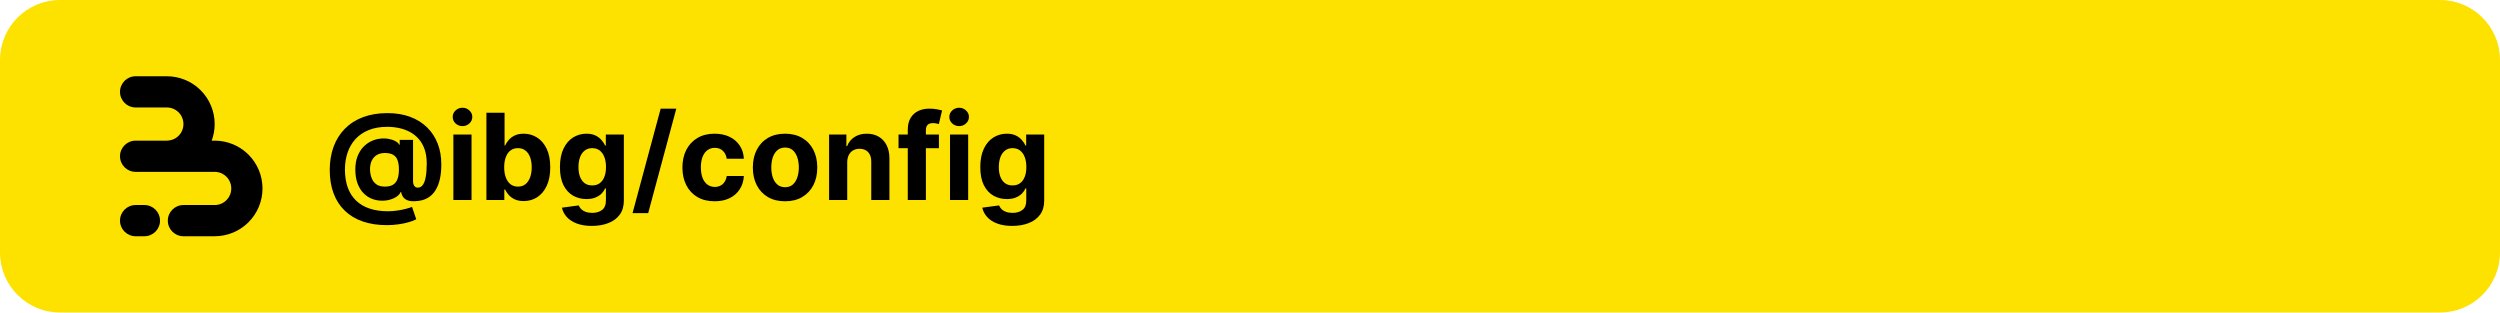
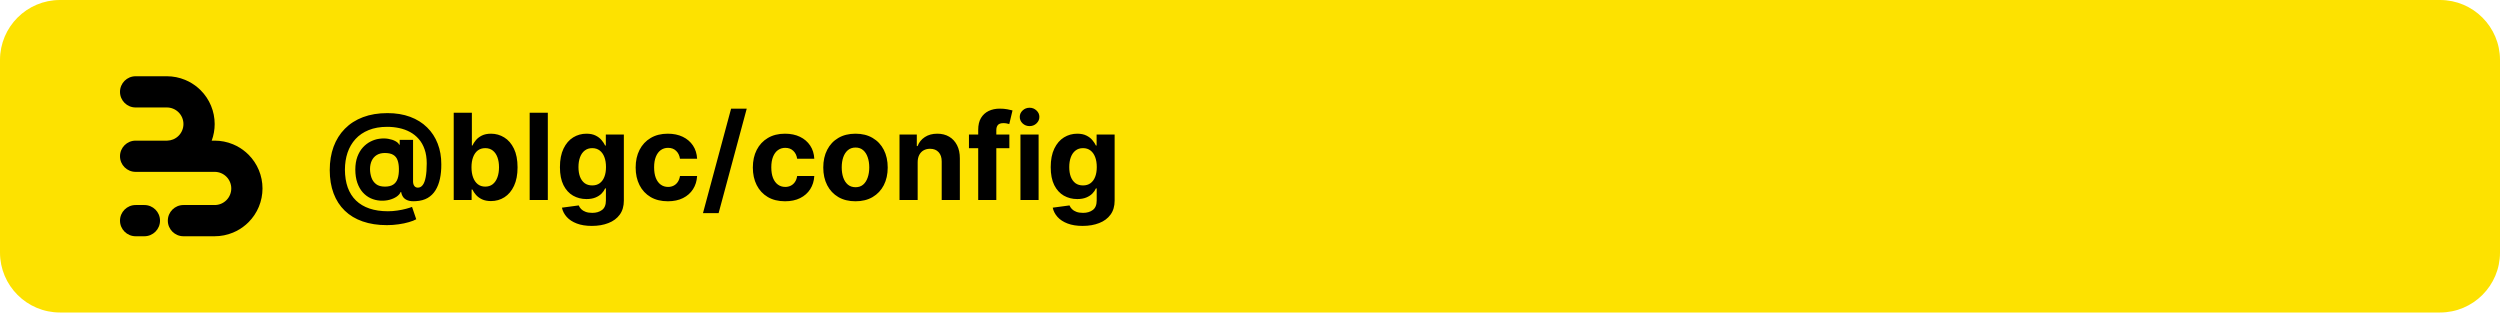
<svg xmlns="http://www.w3.org/2000/svg" width="2000" height="250" viewBox="0 0 2000 250" fill="none">
  <rect width="2000" height="250" rx="48" fill="#FDE200" />
  <path d="M148.121 63.911C151.892 65.473 155.384 67.625 158.466 70.282C159.177 70.895 159.867 71.535 160.534 72.201C164.086 75.753 166.905 79.969 168.827 84.609C170.75 89.249 171.74 94.222 171.74 99.244C171.74 103.776 170.934 108.269 169.363 112.512H171.74C176.764 112.512 181.739 113.501 186.381 115.423C190.153 116.985 193.644 119.137 196.726 121.794C197.438 122.407 198.127 123.047 198.794 123.714C202.347 127.265 205.165 131.481 207.088 136.121C209.01 140.761 210 145.734 210 150.756C210 155.778 209.01 160.751 207.088 165.391C205.165 170.031 202.347 174.247 198.794 177.799C198.127 178.465 197.438 179.105 196.726 179.718C193.644 182.375 190.152 184.527 186.381 186.089C181.739 188.011 176.764 189 171.74 189H146.753C139.854 189 134.26 183.409 134.26 176.512C134.26 169.615 139.854 164.024 146.753 164.024H171.74L171.74 164.028C173.483 164.028 175.21 163.684 176.821 163.017C178.431 162.35 179.895 161.373 181.128 160.14C182.361 158.908 183.339 157.445 184.006 155.835C184.673 154.225 185.017 152.499 185.017 150.756C185.017 149.013 184.673 147.288 184.006 145.677C183.339 144.067 182.361 142.604 181.128 141.372C179.895 140.139 178.432 139.162 176.821 138.495C175.21 137.828 173.483 137.485 171.74 137.485V137.488H108.493C101.593 137.488 96 131.897 96 125C96 118.103 101.593 112.512 108.493 112.512H133.767C135.413 112.477 137.038 112.135 138.56 111.505C140.171 110.838 141.635 109.861 142.868 108.628C144.101 107.396 145.079 105.933 145.746 104.323C146.413 102.713 146.757 100.987 146.757 99.244C146.757 97.501 146.413 95.775 145.746 94.165C145.079 92.555 144.101 91.092 142.868 89.86C141.635 88.627 140.171 87.65 138.56 86.983C136.95 86.316 135.223 85.972 133.479 85.972V85.976H108.493C101.593 85.976 96 80.385 96 73.488C96 66.591 101.593 61 108.493 61H133.479C138.504 61 143.479 61.989 148.121 63.911Z" fill="black" />
  <path d="M96 176.512C96 169.615 101.593 164.024 108.493 164.024H115.521C122.42 164.024 128.014 169.615 128.014 176.512C128.014 183.409 122.42 189 115.521 189H108.493C101.593 189 96 183.409 96 176.512Z" fill="black" />
-   <path d="M309.511 180.114C302.261 180.114 295.807 179.125 290.148 177.148C284.489 175.193 279.705 172.318 275.795 168.523C271.886 164.75 268.909 160.136 266.864 154.682C264.818 149.227 263.795 143.023 263.795 136.068C263.795 129.205 264.818 122.977 266.864 117.386C268.932 111.795 271.943 107 275.898 103C279.852 98.977 284.682 95.886 290.386 93.727C296.114 91.568 302.636 90.489 309.955 90.489C316.727 90.489 322.773 91.477 328.091 93.454C333.432 95.432 337.955 98.25 341.659 101.909C345.386 105.545 348.216 109.875 350.148 114.898C352.102 119.898 353.068 125.432 353.045 131.5C353.068 135.682 352.705 139.523 351.955 143.023C351.205 146.523 350.023 149.58 348.409 152.193C346.818 154.784 344.727 156.841 342.136 158.364C339.545 159.864 336.409 160.716 332.727 160.92C330.091 161.125 327.955 160.932 326.318 160.341C324.682 159.75 323.432 158.875 322.568 157.716C321.727 156.534 321.182 155.159 320.932 153.591H320.523C319.977 154.955 318.909 156.193 317.318 157.307C315.727 158.398 313.784 159.25 311.489 159.864C309.216 160.455 306.795 160.67 304.227 160.511C301.545 160.352 299 159.727 296.591 158.636C294.205 157.545 292.08 155.966 290.216 153.898C288.375 151.83 286.92 149.273 285.852 146.227C284.807 143.182 284.273 139.659 284.25 135.659C284.273 131.705 284.83 128.261 285.92 125.33C287.034 122.398 288.5 119.932 290.318 117.932C292.159 115.932 294.205 114.364 296.455 113.227C298.705 112.091 300.966 111.364 303.239 111.045C305.807 110.659 308.239 110.659 310.534 111.045C312.83 111.432 314.761 112.057 316.33 112.92C317.92 113.784 318.909 114.716 319.295 115.716H319.773V111.898H330.443V145.17C330.466 146.739 330.818 147.955 331.5 148.818C332.182 149.682 333.102 150.114 334.261 150.114C335.83 150.114 337.136 149.42 338.182 148.034C339.25 146.648 340.045 144.523 340.568 141.659C341.114 138.795 341.386 135.148 341.386 130.716C341.386 126.443 340.818 122.693 339.682 119.466C338.568 116.216 337 113.455 334.977 111.182C332.977 108.886 330.648 107.023 327.989 105.591C325.33 104.159 322.443 103.114 319.33 102.455C316.239 101.795 313.057 101.466 309.784 101.466C304.125 101.466 299.182 102.33 294.955 104.057C290.727 105.761 287.205 108.159 284.386 111.25C281.568 114.341 279.455 117.966 278.045 122.125C276.659 126.261 275.955 130.773 275.932 135.659C275.955 141.045 276.705 145.818 278.182 149.977C279.682 154.114 281.886 157.591 284.795 160.409C287.705 163.227 291.295 165.364 295.568 166.818C299.841 168.273 304.75 169 310.295 169C312.909 169 315.466 168.807 317.966 168.42C320.466 168.057 322.727 167.602 324.75 167.057C326.773 166.534 328.398 166.023 329.625 165.523L333 175.409C331.568 176.227 329.625 176.989 327.17 177.693C324.739 178.42 321.989 179 318.92 179.432C315.875 179.886 312.739 180.114 309.511 180.114ZM307.943 149.295C310.716 149.295 312.92 148.761 314.557 147.693C316.216 146.625 317.398 145.045 318.102 142.955C318.83 140.841 319.17 138.239 319.125 135.148C319.102 132.42 318.75 130.114 318.068 128.227C317.409 126.318 316.261 124.875 314.625 123.898C313.011 122.898 310.761 122.398 307.875 122.398C305.352 122.398 303.205 122.932 301.432 124C299.682 125.068 298.341 126.568 297.409 128.5C296.5 130.409 296.034 132.659 296.011 135.25C296.034 137.659 296.42 139.943 297.17 142.102C297.92 144.239 299.159 145.977 300.886 147.318C302.614 148.636 304.966 149.295 307.943 149.295ZM362.702 160V107.636H377.224V160H362.702ZM369.997 100.886C367.838 100.886 365.986 100.17 364.44 98.739C362.918 97.284 362.156 95.546 362.156 93.523C362.156 91.523 362.918 89.807 364.44 88.375C365.986 86.921 367.838 86.193 369.997 86.193C372.156 86.193 373.997 86.921 375.52 88.375C377.065 89.807 377.838 91.523 377.838 93.523C377.838 95.546 377.065 97.284 375.52 98.739C373.997 100.17 372.156 100.886 369.997 100.886ZM389.131 160V90.182H403.653V116.432H404.097C404.733 115.023 405.653 113.591 406.858 112.136C408.085 110.659 409.676 109.432 411.631 108.455C413.608 107.455 416.063 106.955 418.994 106.955C422.813 106.955 426.335 107.955 429.562 109.955C432.79 111.932 435.369 114.92 437.301 118.92C439.233 122.898 440.199 127.886 440.199 133.886C440.199 139.727 439.256 144.659 437.369 148.682C435.506 152.682 432.96 155.716 429.733 157.784C426.528 159.83 422.938 160.852 418.96 160.852C416.142 160.852 413.744 160.386 411.767 159.455C409.812 158.523 408.21 157.352 406.96 155.943C405.71 154.511 404.756 153.068 404.097 151.614H403.449V160H389.131ZM403.347 133.818C403.347 136.932 403.778 139.648 404.642 141.966C405.506 144.284 406.756 146.091 408.392 147.386C410.028 148.659 412.017 149.295 414.358 149.295C416.722 149.295 418.722 148.648 420.358 147.352C421.994 146.034 423.233 144.216 424.074 141.898C424.938 139.557 425.369 136.864 425.369 133.818C425.369 130.795 424.949 128.136 424.108 125.841C423.267 123.545 422.028 121.75 420.392 120.455C418.756 119.159 416.744 118.511 414.358 118.511C411.994 118.511 409.994 119.136 408.358 120.386C406.744 121.636 405.506 123.409 404.642 125.705C403.778 128 403.347 130.705 403.347 133.818ZM473.48 180.727C468.776 180.727 464.741 180.08 461.378 178.784C458.037 177.511 455.378 175.773 453.401 173.568C451.423 171.364 450.139 168.886 449.548 166.136L462.98 164.33C463.389 165.375 464.037 166.352 464.923 167.261C465.81 168.17 466.98 168.898 468.435 169.443C469.912 170.011 471.707 170.295 473.821 170.295C476.98 170.295 479.582 169.523 481.628 167.977C483.696 166.455 484.73 163.898 484.73 160.307V150.727H484.116C483.48 152.182 482.526 153.557 481.253 154.852C479.98 156.148 478.344 157.205 476.344 158.023C474.344 158.841 471.957 159.25 469.185 159.25C465.253 159.25 461.673 158.341 458.446 156.523C455.241 154.682 452.685 151.875 450.776 148.102C448.889 144.307 447.946 139.511 447.946 133.716C447.946 127.784 448.912 122.83 450.844 118.852C452.776 114.875 455.344 111.898 458.548 109.92C461.776 107.943 465.31 106.955 469.151 106.955C472.082 106.955 474.537 107.455 476.514 108.455C478.491 109.432 480.082 110.659 481.287 112.136C482.514 113.591 483.457 115.023 484.116 116.432H484.662V107.636H499.082V160.511C499.082 164.966 497.991 168.693 495.81 171.693C493.628 174.693 490.605 176.943 486.741 178.443C482.901 179.966 478.48 180.727 473.48 180.727ZM473.787 148.341C476.128 148.341 478.105 147.761 479.719 146.602C481.355 145.42 482.605 143.739 483.469 141.557C484.355 139.352 484.798 136.716 484.798 133.648C484.798 130.58 484.366 127.92 483.503 125.67C482.639 123.398 481.389 121.636 479.753 120.386C478.116 119.136 476.128 118.511 473.787 118.511C471.401 118.511 469.389 119.159 467.753 120.455C466.116 121.727 464.878 123.5 464.037 125.773C463.196 128.045 462.776 130.67 462.776 133.648C462.776 136.67 463.196 139.284 464.037 141.489C464.901 143.67 466.139 145.364 467.753 146.568C469.389 147.75 471.401 148.341 473.787 148.341ZM541.048 86.909L518.548 170.5H506.037L528.537 86.909H541.048ZM571.705 161.023C566.341 161.023 561.727 159.886 557.864 157.614C554.023 155.318 551.068 152.136 549 148.068C546.955 144 545.932 139.318 545.932 134.023C545.932 128.659 546.966 123.955 549.034 119.909C551.125 115.841 554.091 112.67 557.932 110.398C561.773 108.102 566.341 106.955 571.636 106.955C576.205 106.955 580.205 107.784 583.636 109.443C587.068 111.102 589.784 113.432 591.784 116.432C593.784 119.432 594.886 122.955 595.091 127H581.386C581 124.386 579.977 122.284 578.318 120.693C576.682 119.08 574.534 118.273 571.875 118.273C569.625 118.273 567.659 118.886 565.977 120.114C564.318 121.318 563.023 123.08 562.091 125.398C561.159 127.716 560.693 130.523 560.693 133.818C560.693 137.159 561.148 140 562.057 142.341C562.989 144.682 564.295 146.466 565.977 147.693C567.659 148.92 569.625 149.534 571.875 149.534C573.534 149.534 575.023 149.193 576.341 148.511C577.682 147.83 578.784 146.841 579.648 145.545C580.534 144.227 581.114 142.648 581.386 140.807H595.091C594.864 144.807 593.773 148.33 591.818 151.375C589.886 154.398 587.216 156.761 583.807 158.466C580.398 160.17 576.364 161.023 571.705 161.023ZM628.048 161.023C622.753 161.023 618.173 159.898 614.31 157.648C610.469 155.375 607.503 152.216 605.412 148.17C603.321 144.102 602.276 139.386 602.276 134.023C602.276 128.614 603.321 123.886 605.412 119.841C607.503 115.773 610.469 112.614 614.31 110.364C618.173 108.091 622.753 106.955 628.048 106.955C633.344 106.955 637.912 108.091 641.753 110.364C645.616 112.614 648.594 115.773 650.685 119.841C652.776 123.886 653.821 128.614 653.821 134.023C653.821 139.386 652.776 144.102 650.685 148.17C648.594 152.216 645.616 155.375 641.753 157.648C637.912 159.898 633.344 161.023 628.048 161.023ZM628.116 149.773C630.526 149.773 632.537 149.091 634.151 147.727C635.764 146.341 636.98 144.455 637.798 142.068C638.639 139.682 639.06 136.966 639.06 133.92C639.06 130.875 638.639 128.159 637.798 125.773C636.98 123.386 635.764 121.5 634.151 120.114C632.537 118.727 630.526 118.034 628.116 118.034C625.685 118.034 623.639 118.727 621.98 120.114C620.344 121.5 619.105 123.386 618.264 125.773C617.446 128.159 617.037 130.875 617.037 133.92C617.037 136.966 617.446 139.682 618.264 142.068C619.105 144.455 620.344 146.341 621.98 147.727C623.639 149.091 625.685 149.773 628.116 149.773ZM677.787 129.727V160H663.264V107.636H677.105V116.875H677.719C678.878 113.83 680.821 111.42 683.548 109.648C686.276 107.852 689.582 106.955 693.469 106.955C697.105 106.955 700.276 107.75 702.98 109.341C705.685 110.932 707.787 113.205 709.287 116.159C710.787 119.091 711.537 122.591 711.537 126.659V160H697.014V129.25C697.037 126.045 696.219 123.545 694.56 121.75C692.901 119.932 690.616 119.023 687.707 119.023C685.753 119.023 684.026 119.443 682.526 120.284C681.048 121.125 679.889 122.352 679.048 123.966C678.23 125.557 677.81 127.477 677.787 129.727ZM751.142 107.636V118.545H718.824V107.636H751.142ZM726.222 160V103.852C726.222 100.057 726.96 96.909 728.438 94.409C729.938 91.909 731.983 90.034 734.574 88.784C737.165 87.534 740.108 86.909 743.403 86.909C745.631 86.909 747.665 87.079 749.506 87.421C751.369 87.761 752.756 88.068 753.665 88.341L751.074 99.25C750.506 99.068 749.801 98.898 748.96 98.739C748.142 98.579 747.301 98.5 746.438 98.5C744.301 98.5 742.812 99 741.972 100C741.131 100.977 740.71 102.352 740.71 104.125V160H726.222ZM760.014 160V107.636H774.537V160H760.014ZM767.31 100.886C765.151 100.886 763.298 100.17 761.753 98.739C760.23 97.284 759.469 95.546 759.469 93.523C759.469 91.523 760.23 89.807 761.753 88.375C763.298 86.921 765.151 86.193 767.31 86.193C769.469 86.193 771.31 86.921 772.832 88.375C774.378 89.807 775.151 91.523 775.151 93.523C775.151 95.546 774.378 97.284 772.832 98.739C771.31 100.17 769.469 100.886 767.31 100.886ZM809.761 180.727C805.057 180.727 801.023 180.08 797.659 178.784C794.318 177.511 791.659 175.773 789.682 173.568C787.705 171.364 786.42 168.886 785.83 166.136L799.261 164.33C799.67 165.375 800.318 166.352 801.205 167.261C802.091 168.17 803.261 168.898 804.716 169.443C806.193 170.011 807.989 170.295 810.102 170.295C813.261 170.295 815.864 169.523 817.909 167.977C819.977 166.455 821.011 163.898 821.011 160.307V150.727H820.398C819.761 152.182 818.807 153.557 817.534 154.852C816.261 156.148 814.625 157.205 812.625 158.023C810.625 158.841 808.239 159.25 805.466 159.25C801.534 159.25 797.955 158.341 794.727 156.523C791.523 154.682 788.966 151.875 787.057 148.102C785.17 144.307 784.227 139.511 784.227 133.716C784.227 127.784 785.193 122.83 787.125 118.852C789.057 114.875 791.625 111.898 794.83 109.92C798.057 107.943 801.591 106.955 805.432 106.955C808.364 106.955 810.818 107.455 812.795 108.455C814.773 109.432 816.364 110.659 817.568 112.136C818.795 113.591 819.739 115.023 820.398 116.432H820.943V107.636H835.364V160.511C835.364 164.966 834.273 168.693 832.091 171.693C829.909 174.693 826.886 176.943 823.023 178.443C819.182 179.966 814.761 180.727 809.761 180.727ZM810.068 148.341C812.409 148.341 814.386 147.761 816 146.602C817.636 145.42 818.886 143.739 819.75 141.557C820.636 139.352 821.08 136.716 821.08 133.648C821.08 130.58 820.648 127.92 819.784 125.67C818.92 123.398 817.67 121.636 816.034 120.386C814.398 119.136 812.409 118.511 810.068 118.511C807.682 118.511 805.67 119.159 804.034 120.455C802.398 121.727 801.159 123.5 800.318 125.773C799.477 128.045 799.057 130.67 799.057 133.648C799.057 136.67 799.477 139.284 800.318 141.489C801.182 143.67 802.42 145.364 804.034 146.568C805.67 147.75 807.682 148.341 810.068 148.341Z" fill="black" />
+   <path d="M309.511 180.114C302.261 180.114 295.807 179.125 290.148 177.148C284.489 175.193 279.705 172.318 275.795 168.523C271.886 164.75 268.909 160.136 266.864 154.682C264.818 149.227 263.795 143.023 263.795 136.068C263.795 129.205 264.818 122.977 266.864 117.386C268.932 111.795 271.943 107 275.898 103C279.852 98.977 284.682 95.886 290.386 93.727C296.114 91.568 302.636 90.489 309.955 90.489C316.727 90.489 322.773 91.477 328.091 93.454C333.432 95.432 337.955 98.25 341.659 101.909C345.386 105.545 348.216 109.875 350.148 114.898C352.102 119.898 353.068 125.432 353.045 131.5C353.068 135.682 352.705 139.523 351.955 143.023C351.205 146.523 350.023 149.58 348.409 152.193C346.818 154.784 344.727 156.841 342.136 158.364C339.545 159.864 336.409 160.716 332.727 160.92C330.091 161.125 327.955 160.932 326.318 160.341C324.682 159.75 323.432 158.875 322.568 157.716C321.727 156.534 321.182 155.159 320.932 153.591H320.523C319.977 154.955 318.909 156.193 317.318 157.307C315.727 158.398 313.784 159.25 311.489 159.864C309.216 160.455 306.795 160.67 304.227 160.511C301.545 160.352 299 159.727 296.591 158.636C294.205 157.545 292.08 155.966 290.216 153.898C288.375 151.83 286.92 149.273 285.852 146.227C284.807 143.182 284.273 139.659 284.25 135.659C284.273 131.705 284.83 128.261 285.92 125.33C287.034 122.398 288.5 119.932 290.318 117.932C292.159 115.932 294.205 114.364 296.455 113.227C298.705 112.091 300.966 111.364 303.239 111.045C305.807 110.659 308.239 110.659 310.534 111.045C312.83 111.432 314.761 112.057 316.33 112.92C317.92 113.784 318.909 114.716 319.295 115.716H319.773V111.898H330.443V145.17C330.466 146.739 330.818 147.955 331.5 148.818C332.182 149.682 333.102 150.114 334.261 150.114C335.83 150.114 337.136 149.42 338.182 148.034C339.25 146.648 340.045 144.523 340.568 141.659C341.114 138.795 341.386 135.148 341.386 130.716C341.386 126.443 340.818 122.693 339.682 119.466C338.568 116.216 337 113.455 334.977 111.182C332.977 108.886 330.648 107.023 327.989 105.591C325.33 104.159 322.443 103.114 319.33 102.455C316.239 101.795 313.057 101.466 309.784 101.466C304.125 101.466 299.182 102.33 294.955 104.057C290.727 105.761 287.205 108.159 284.386 111.25C281.568 114.341 279.455 117.966 278.045 122.125C276.659 126.261 275.955 130.773 275.932 135.659C275.955 141.045 276.705 145.818 278.182 149.977C279.682 154.114 281.886 157.591 284.795 160.409C287.705 163.227 291.295 165.364 295.568 166.818C299.841 168.273 304.75 169 310.295 169C312.909 169 315.466 168.807 317.966 168.42C320.466 168.057 322.727 167.602 324.75 167.057C326.773 166.534 328.398 166.023 329.625 165.523L333 175.409C331.568 176.227 329.625 176.989 327.17 177.693C324.739 178.42 321.989 179 318.92 179.432C315.875 179.886 312.739 180.114 309.511 180.114ZM307.943 149.295C310.716 149.295 312.92 148.761 314.557 147.693C316.216 146.625 317.398 145.045 318.102 142.955C318.83 140.841 319.17 138.239 319.125 135.148C319.102 132.42 318.75 130.114 318.068 128.227C317.409 126.318 316.261 124.875 314.625 123.898C313.011 122.898 310.761 122.398 307.875 122.398C305.352 122.398 303.205 122.932 301.432 124C299.682 125.068 298.341 126.568 297.409 128.5C296.5 130.409 296.034 132.659 296.011 135.25C296.034 137.659 296.42 139.943 297.17 142.102C297.92 144.239 299.159 145.977 300.886 147.318C302.614 148.636 304.966 149.295 307.943 149.295ZM362.974 160V90.182H377.497V116.432H377.94C378.577 115.023 379.497 113.591 380.702 112.136C381.929 110.659 383.52 109.432 385.474 108.455C387.452 107.455 389.906 106.955 392.838 106.955C396.656 106.955 400.179 107.955 403.406 109.955C406.634 111.932 409.213 114.92 411.145 118.92C413.077 122.898 414.043 127.886 414.043 133.886C414.043 139.727 413.099 144.659 411.213 148.682C409.349 152.682 406.804 155.716 403.577 157.784C400.372 159.83 396.781 160.852 392.804 160.852C389.986 160.852 387.588 160.386 385.611 159.455C383.656 158.523 382.054 157.352 380.804 155.943C379.554 154.511 378.599 153.068 377.94 151.614H377.293V160H362.974ZM377.19 133.818C377.19 136.932 377.622 139.648 378.486 141.966C379.349 144.284 380.599 146.091 382.236 147.386C383.872 148.659 385.861 149.295 388.202 149.295C390.565 149.295 392.565 148.648 394.202 147.352C395.838 146.034 397.077 144.216 397.918 141.898C398.781 139.557 399.213 136.864 399.213 133.818C399.213 130.795 398.793 128.136 397.952 125.841C397.111 123.545 395.872 121.75 394.236 120.455C392.599 119.159 390.588 118.511 388.202 118.511C385.838 118.511 383.838 119.136 382.202 120.386C380.588 121.636 379.349 123.409 378.486 125.705C377.622 128 377.19 130.705 377.19 133.818ZM438.256 90.182V160H423.733V90.182H438.256ZM473.48 180.727C468.776 180.727 464.741 180.08 461.378 178.784C458.037 177.511 455.378 175.773 453.401 173.568C451.423 171.364 450.139 168.886 449.548 166.136L462.98 164.33C463.389 165.375 464.037 166.352 464.923 167.261C465.81 168.17 466.98 168.898 468.435 169.443C469.912 170.011 471.707 170.295 473.821 170.295C476.98 170.295 479.582 169.523 481.628 167.977C483.696 166.455 484.73 163.898 484.73 160.307V150.727H484.116C483.48 152.182 482.526 153.557 481.253 154.852C479.98 156.148 478.344 157.205 476.344 158.023C474.344 158.841 471.957 159.25 469.185 159.25C465.253 159.25 461.673 158.341 458.446 156.523C455.241 154.682 452.685 151.875 450.776 148.102C448.889 144.307 447.946 139.511 447.946 133.716C447.946 127.784 448.912 122.83 450.844 118.852C452.776 114.875 455.344 111.898 458.548 109.92C461.776 107.943 465.31 106.955 469.151 106.955C472.082 106.955 474.537 107.455 476.514 108.455C478.491 109.432 480.082 110.659 481.287 112.136C482.514 113.591 483.457 115.023 484.116 116.432H484.662V107.636H499.082V160.511C499.082 164.966 497.991 168.693 495.81 171.693C493.628 174.693 490.605 176.943 486.741 178.443C482.901 179.966 478.48 180.727 473.48 180.727ZM473.787 148.341C476.128 148.341 478.105 147.761 479.719 146.602C481.355 145.42 482.605 143.739 483.469 141.557C484.355 139.352 484.798 136.716 484.798 133.648C484.798 130.58 484.366 127.92 483.503 125.67C482.639 123.398 481.389 121.636 479.753 120.386C478.116 119.136 476.128 118.511 473.787 118.511C471.401 118.511 469.389 119.159 467.753 120.455C466.116 121.727 464.878 123.5 464.037 125.773C463.196 128.045 462.776 130.67 462.776 133.648C462.776 136.67 463.196 139.284 464.037 141.489C464.901 143.67 466.139 145.364 467.753 146.568C469.389 147.75 471.401 148.341 473.787 148.341ZM534.298 161.023C528.935 161.023 524.321 159.886 520.457 157.614C516.616 155.318 513.662 152.136 511.594 148.068C509.548 144 508.526 139.318 508.526 134.023C508.526 128.659 509.56 123.955 511.628 119.909C513.719 115.841 516.685 112.67 520.526 110.398C524.366 108.102 528.935 106.955 534.23 106.955C538.798 106.955 542.798 107.784 546.23 109.443C549.662 111.102 552.378 113.432 554.378 116.432C556.378 119.432 557.48 122.955 557.685 127H543.98C543.594 124.386 542.571 122.284 540.912 120.693C539.276 119.08 537.128 118.273 534.469 118.273C532.219 118.273 530.253 118.886 528.571 120.114C526.912 121.318 525.616 123.08 524.685 125.398C523.753 127.716 523.287 130.523 523.287 133.818C523.287 137.159 523.741 140 524.651 142.341C525.582 144.682 526.889 146.466 528.571 147.693C530.253 148.92 532.219 149.534 534.469 149.534C536.128 149.534 537.616 149.193 538.935 148.511C540.276 147.83 541.378 146.841 542.241 145.545C543.128 144.227 543.707 142.648 543.98 140.807H557.685C557.457 144.807 556.366 148.33 554.412 151.375C552.48 154.398 549.81 156.761 546.401 158.466C542.991 160.17 538.957 161.023 534.298 161.023ZM597.392 86.909L574.892 170.5H562.381L584.881 86.909H597.392ZM628.048 161.023C622.685 161.023 618.071 159.886 614.207 157.614C610.366 155.318 607.412 152.136 605.344 148.068C603.298 144 602.276 139.318 602.276 134.023C602.276 128.659 603.31 123.955 605.378 119.909C607.469 115.841 610.435 112.67 614.276 110.398C618.116 108.102 622.685 106.955 627.98 106.955C632.548 106.955 636.548 107.784 639.98 109.443C643.412 111.102 646.128 113.432 648.128 116.432C650.128 119.432 651.23 122.955 651.435 127H637.73C637.344 124.386 636.321 122.284 634.662 120.693C633.026 119.08 630.878 118.273 628.219 118.273C625.969 118.273 624.003 118.886 622.321 120.114C620.662 121.318 619.366 123.08 618.435 125.398C617.503 127.716 617.037 130.523 617.037 133.818C617.037 137.159 617.491 140 618.401 142.341C619.332 144.682 620.639 146.466 622.321 147.693C624.003 148.92 625.969 149.534 628.219 149.534C629.878 149.534 631.366 149.193 632.685 148.511C634.026 147.83 635.128 146.841 635.991 145.545C636.878 144.227 637.457 142.648 637.73 140.807H651.435C651.207 144.807 650.116 148.33 648.162 151.375C646.23 154.398 643.56 156.761 640.151 158.466C636.741 160.17 632.707 161.023 628.048 161.023ZM684.392 161.023C679.097 161.023 674.517 159.898 670.653 157.648C666.813 155.375 663.847 152.216 661.756 148.17C659.665 144.102 658.619 139.386 658.619 134.023C658.619 128.614 659.665 123.886 661.756 119.841C663.847 115.773 666.813 112.614 670.653 110.364C674.517 108.091 679.097 106.955 684.392 106.955C689.688 106.955 694.256 108.091 698.097 110.364C701.96 112.614 704.938 115.773 707.028 119.841C709.119 123.886 710.165 128.614 710.165 134.023C710.165 139.386 709.119 144.102 707.028 148.17C704.938 152.216 701.96 155.375 698.097 157.648C694.256 159.898 689.688 161.023 684.392 161.023ZM684.46 149.773C686.869 149.773 688.881 149.091 690.494 147.727C692.108 146.341 693.324 144.455 694.142 142.068C694.983 139.682 695.403 136.966 695.403 133.92C695.403 130.875 694.983 128.159 694.142 125.773C693.324 123.386 692.108 121.5 690.494 120.114C688.881 118.727 686.869 118.034 684.46 118.034C682.028 118.034 679.983 118.727 678.324 120.114C676.688 121.5 675.449 123.386 674.608 125.773C673.79 128.159 673.381 130.875 673.381 133.92C673.381 136.966 673.79 139.682 674.608 142.068C675.449 144.455 676.688 146.341 678.324 147.727C679.983 149.091 682.028 149.773 684.46 149.773ZM734.131 129.727V160H719.608V107.636H733.449V116.875H734.062C735.222 113.83 737.165 111.42 739.892 109.648C742.619 107.852 745.926 106.955 749.812 106.955C753.449 106.955 756.619 107.75 759.324 109.341C762.028 110.932 764.131 113.205 765.631 116.159C767.131 119.091 767.881 122.591 767.881 126.659V160H753.358V129.25C753.381 126.045 752.563 123.545 750.903 121.75C749.244 119.932 746.96 119.023 744.051 119.023C742.097 119.023 740.369 119.443 738.869 120.284C737.392 121.125 736.233 122.352 735.392 123.966C734.574 125.557 734.153 127.477 734.131 129.727ZM807.486 107.636V118.545H775.168V107.636H807.486ZM782.565 160V103.852C782.565 100.057 783.304 96.909 784.781 94.409C786.281 91.909 788.327 90.034 790.918 88.784C793.509 87.534 796.452 86.909 799.747 86.909C801.974 86.909 804.009 87.079 805.849 87.421C807.713 87.761 809.099 88.068 810.009 88.341L807.418 99.25C806.849 99.068 806.145 98.898 805.304 98.739C804.486 98.579 803.645 98.5 802.781 98.5C800.645 98.5 799.156 99 798.315 100C797.474 100.977 797.054 102.352 797.054 104.125V160H782.565ZM816.358 160V107.636H830.881V160H816.358ZM823.653 100.886C821.494 100.886 819.642 100.17 818.097 98.739C816.574 97.284 815.812 95.546 815.812 93.523C815.812 91.523 816.574 89.807 818.097 88.375C819.642 86.921 821.494 86.193 823.653 86.193C825.813 86.193 827.653 86.921 829.176 88.375C830.722 89.807 831.494 91.523 831.494 93.523C831.494 95.546 830.722 97.284 829.176 98.739C827.653 100.17 825.813 100.886 823.653 100.886ZM866.105 180.727C861.401 180.727 857.366 180.08 854.003 178.784C850.662 177.511 848.003 175.773 846.026 173.568C844.048 171.364 842.764 168.886 842.173 166.136L855.605 164.33C856.014 165.375 856.662 166.352 857.548 167.261C858.435 168.17 859.605 168.898 861.06 169.443C862.537 170.011 864.332 170.295 866.446 170.295C869.605 170.295 872.207 169.523 874.253 167.977C876.321 166.455 877.355 163.898 877.355 160.307V150.727H876.741C876.105 152.182 875.151 153.557 873.878 154.852C872.605 156.148 870.969 157.205 868.969 158.023C866.969 158.841 864.582 159.25 861.81 159.25C857.878 159.25 854.298 158.341 851.071 156.523C847.866 154.682 845.31 151.875 843.401 148.102C841.514 144.307 840.571 139.511 840.571 133.716C840.571 127.784 841.537 122.83 843.469 118.852C845.401 114.875 847.969 111.898 851.173 109.92C854.401 107.943 857.935 106.955 861.776 106.955C864.707 106.955 867.162 107.455 869.139 108.455C871.116 109.432 872.707 110.659 873.912 112.136C875.139 113.591 876.082 115.023 876.741 116.432H877.287V107.636H891.707V160.511C891.707 164.966 890.616 168.693 888.435 171.693C886.253 174.693 883.23 176.943 879.366 178.443C875.526 179.966 871.105 180.727 866.105 180.727ZM866.412 148.341C868.753 148.341 870.73 147.761 872.344 146.602C873.98 145.42 875.23 143.739 876.094 141.557C876.98 139.352 877.423 136.716 877.423 133.648C877.423 130.58 876.991 127.92 876.128 125.67C875.264 123.398 874.014 121.636 872.378 120.386C870.741 119.136 868.753 118.511 866.412 118.511C864.026 118.511 862.014 119.159 860.378 120.455C858.741 121.727 857.503 123.5 856.662 125.773C855.821 128.045 855.401 130.67 855.401 133.648C855.401 136.67 855.821 139.284 856.662 141.489C857.526 143.67 858.764 145.364 860.378 146.568C862.014 147.75 864.026 148.341 866.412 148.341Z" fill="black" />
</svg>
